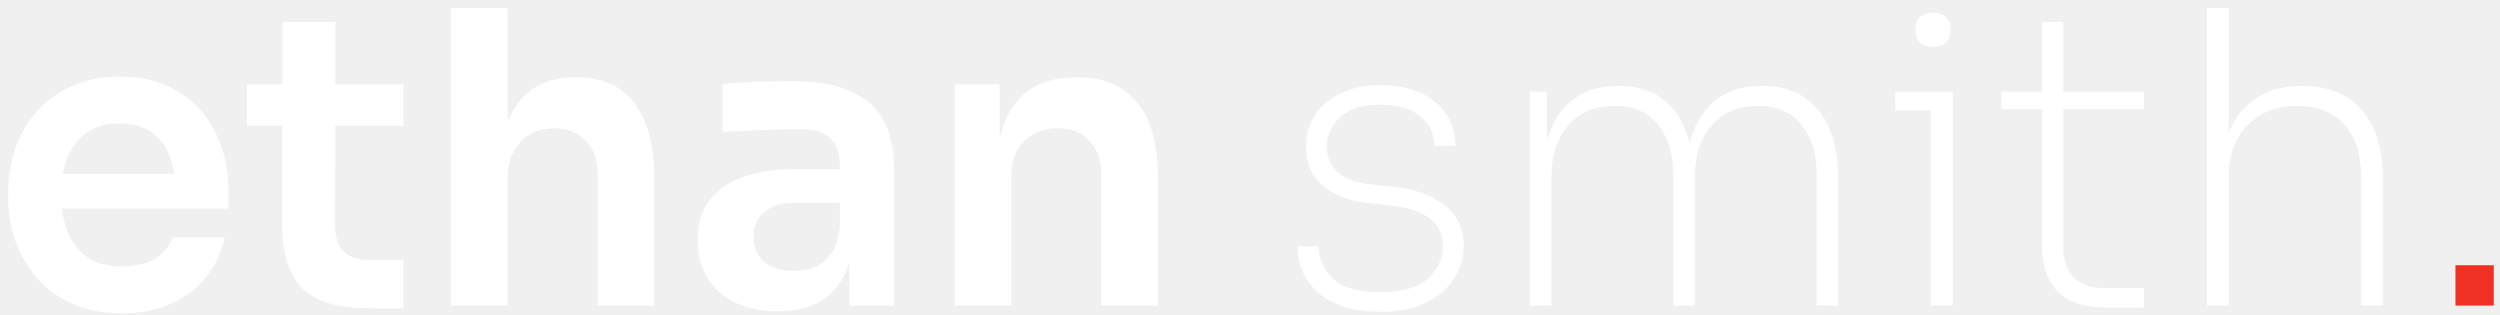
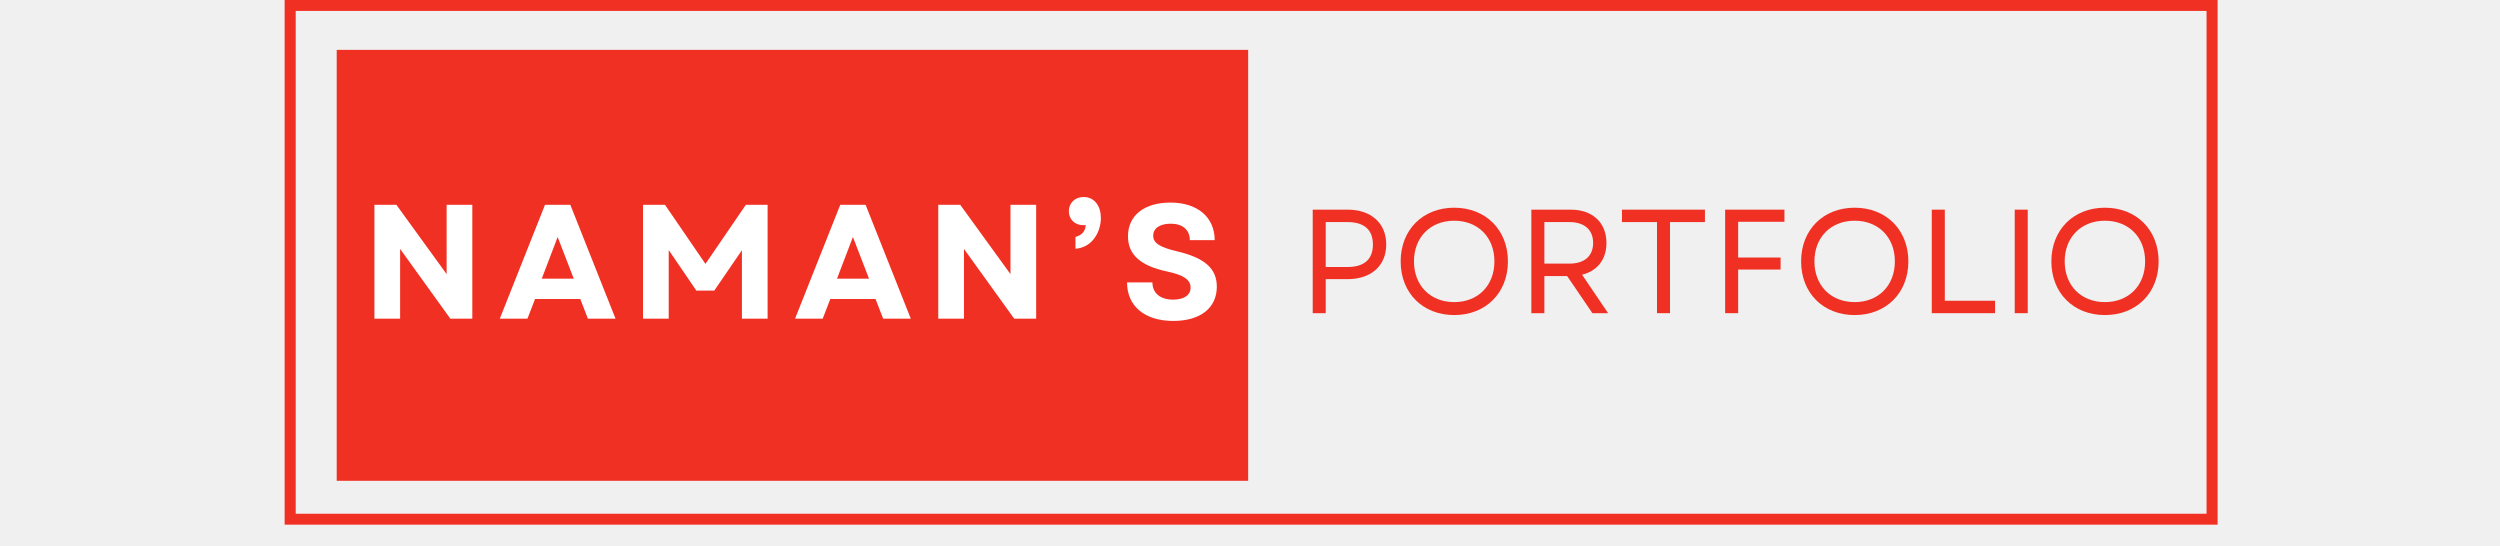
- <svg xmlns="http://www.w3.org/2000/svg" width="270" height="34" viewBox="0 0 270 34" fill="none">
-   <path d="M13.168 33.836C11.115 33.836 9.311 33.484 7.756 32.78C6.231 32.076 4.955 31.137 3.928 29.964C2.931 28.761 2.168 27.427 1.64 25.96C1.141 24.493 0.892 22.997 0.892 21.472V20.636C0.892 19.052 1.141 17.527 1.64 16.06C2.168 14.564 2.931 13.244 3.928 12.1C4.955 10.927 6.216 10.003 7.712 9.328C9.208 8.624 10.939 8.272 12.904 8.272C15.485 8.272 17.641 8.844 19.372 9.988C21.132 11.103 22.452 12.584 23.332 14.432C24.212 16.251 24.652 18.216 24.652 20.328V22.528H3.488V18.788H20.824L18.932 20.636C18.932 19.111 18.712 17.805 18.272 16.72C17.832 15.635 17.157 14.799 16.248 14.212C15.368 13.625 14.253 13.332 12.904 13.332C11.555 13.332 10.411 13.64 9.472 14.256C8.533 14.872 7.815 15.767 7.316 16.94C6.847 18.084 6.612 19.463 6.612 21.076C6.612 22.572 6.847 23.907 7.316 25.08C7.785 26.224 8.504 27.133 9.472 27.808C10.44 28.453 11.672 28.776 13.168 28.776C14.664 28.776 15.881 28.483 16.82 27.896C17.759 27.28 18.36 26.532 18.624 25.652H24.256C23.904 27.295 23.229 28.732 22.232 29.964C21.235 31.196 19.959 32.149 18.404 32.824C16.879 33.499 15.133 33.836 13.168 33.836ZM40.145 33.308C37.945 33.308 36.127 33.029 34.689 32.472C33.281 31.885 32.225 30.917 31.521 29.568C30.817 28.189 30.465 26.341 30.465 24.024L30.509 2.376H36.229L36.185 24.42C36.185 25.593 36.493 26.503 37.109 27.148C37.755 27.764 38.664 28.072 39.837 28.072H43.577V33.308H40.145ZM26.681 13.596V9.108H43.577V13.596H26.681ZM48.71 33V0.88H54.826V19.624H53.77C53.77 17.219 54.078 15.18 54.694 13.508C55.31 11.836 56.22 10.56 57.422 9.68C58.654 8.8 60.209 8.36 62.086 8.36H62.35C65.078 8.36 67.146 9.299 68.554 11.176C69.962 13.053 70.666 15.781 70.666 19.36V33H64.55V18.788C64.55 17.263 64.11 16.06 63.23 15.18C62.38 14.3 61.25 13.86 59.842 13.86C58.346 13.86 57.129 14.359 56.19 15.356C55.281 16.324 54.826 17.6 54.826 19.184V33H48.71ZM91.718 33V25.916H90.706V18.04C90.706 16.661 90.368 15.635 89.694 14.96C89.019 14.285 87.978 13.948 86.57 13.948C85.836 13.948 84.956 13.963 83.93 13.992C82.903 14.021 81.862 14.065 80.806 14.124C79.779 14.153 78.855 14.197 78.034 14.256V9.064C78.708 9.005 79.471 8.947 80.322 8.888C81.172 8.829 82.038 8.8 82.918 8.8C83.827 8.771 84.678 8.756 85.47 8.756C87.934 8.756 89.972 9.079 91.586 9.724C93.228 10.369 94.46 11.381 95.282 12.76C96.132 14.139 96.558 15.943 96.558 18.172V33H91.718ZM84.018 33.616C82.287 33.616 80.762 33.308 79.442 32.692C78.151 32.076 77.139 31.196 76.406 30.052C75.702 28.908 75.35 27.529 75.35 25.916C75.35 24.156 75.775 22.719 76.626 21.604C77.506 20.489 78.723 19.653 80.278 19.096C81.862 18.539 83.71 18.26 85.822 18.26H91.366V21.912H85.734C84.326 21.912 83.24 22.264 82.478 22.968C81.744 23.643 81.378 24.523 81.378 25.608C81.378 26.693 81.744 27.573 82.478 28.248C83.24 28.923 84.326 29.26 85.734 29.26C86.584 29.26 87.362 29.113 88.066 28.82C88.799 28.497 89.4 27.969 89.87 27.236C90.368 26.473 90.647 25.447 90.706 24.156L92.202 25.872C92.055 27.544 91.644 28.952 90.97 30.096C90.324 31.24 89.415 32.12 88.242 32.736C87.098 33.323 85.69 33.616 84.018 33.616ZM103.109 33V9.108H107.949V19.36H107.509C107.509 16.925 107.831 14.901 108.477 13.288C109.122 11.645 110.075 10.413 111.337 9.592C112.627 8.771 114.226 8.36 116.133 8.36H116.397C119.242 8.36 121.398 9.284 122.865 11.132C124.331 12.951 125.065 15.679 125.065 19.316V33H118.949V18.788C118.949 17.321 118.523 16.133 117.673 15.224C116.851 14.315 115.707 13.86 114.241 13.86C112.745 13.86 111.527 14.329 110.589 15.268C109.679 16.177 109.225 17.409 109.225 18.964V33H103.109ZM149.1 33.66C146.225 33.66 144.011 33 142.456 31.68C140.931 30.36 140.153 28.673 140.124 26.62H142.412C142.412 27.94 142.925 29.099 143.952 30.096C145.008 31.064 146.724 31.548 149.1 31.548C151.417 31.548 153.119 31.064 154.204 30.096C155.289 29.099 155.832 27.925 155.832 26.576C155.832 25.256 155.333 24.244 154.336 23.54C153.368 22.836 152.048 22.396 150.376 22.22L147.648 21.912C145.624 21.677 144.011 21.047 142.808 20.02C141.635 18.993 141.048 17.6 141.048 15.84C141.048 14.579 141.371 13.449 142.016 12.452C142.661 11.455 143.585 10.663 144.788 10.076C146.02 9.489 147.457 9.196 149.1 9.196C151.505 9.196 153.441 9.783 154.908 10.956C156.404 12.129 157.167 13.728 157.196 15.752H154.908C154.937 14.491 154.439 13.435 153.412 12.584C152.415 11.733 150.977 11.308 149.1 11.308C147.135 11.308 145.668 11.763 144.7 12.672C143.761 13.581 143.292 14.652 143.292 15.884C143.292 16.911 143.659 17.791 144.392 18.524C145.155 19.257 146.299 19.712 147.824 19.888L150.552 20.196C152.723 20.401 154.512 21.032 155.92 22.088C157.357 23.144 158.076 24.655 158.076 26.62C158.076 27.94 157.709 29.128 156.976 30.184C156.272 31.24 155.26 32.091 153.94 32.736C152.62 33.352 151.007 33.66 149.1 33.66ZM165.223 33V9.9H167.071V19.36H166.543C166.543 17.365 166.837 15.62 167.423 14.124C168.039 12.599 168.949 11.411 170.151 10.56C171.354 9.709 172.879 9.284 174.727 9.284H174.859C176.678 9.284 178.189 9.709 179.391 10.56C180.594 11.381 181.474 12.555 182.031 14.08C182.618 15.576 182.911 17.336 182.911 19.36H182.031C182.031 17.365 182.325 15.62 182.911 14.124C183.527 12.599 184.437 11.411 185.639 10.56C186.871 9.709 188.411 9.284 190.259 9.284H190.391C192.21 9.284 193.721 9.709 194.923 10.56C196.155 11.381 197.065 12.555 197.651 14.08C198.238 15.576 198.531 17.336 198.531 19.36V33H196.199V18.832C196.199 16.632 195.657 14.857 194.571 13.508C193.515 12.129 191.946 11.44 189.863 11.44C187.751 11.44 186.079 12.144 184.847 13.552C183.645 14.96 183.043 16.793 183.043 19.052V33H180.711V18.832C180.711 16.632 180.169 14.857 179.083 13.508C178.027 12.129 176.458 11.44 174.375 11.44C172.263 11.44 170.591 12.144 169.359 13.552C168.157 14.96 167.555 16.793 167.555 19.052V33H165.223ZM208.522 33V9.9H210.898V33H208.522ZM204.694 11.924V9.9H210.898V11.924H204.694ZM208.742 5.06C208.126 5.06 207.656 4.899 207.334 4.576C207.011 4.224 206.85 3.784 206.85 3.256C206.85 2.699 207.011 2.244 207.334 1.892C207.656 1.54 208.14 1.364 208.786 1.364C209.402 1.364 209.871 1.54 210.194 1.892C210.516 2.244 210.678 2.699 210.678 3.256C210.678 3.784 210.516 4.224 210.194 4.576C209.9 4.899 209.416 5.06 208.742 5.06ZM227.709 33.22C226.271 33.22 225.01 33.015 223.925 32.604C222.839 32.164 222.003 31.431 221.417 30.404C220.83 29.377 220.537 27.999 220.537 26.268V2.376H222.825V26.664C222.825 28.072 223.206 29.172 223.969 29.964C224.761 30.727 225.846 31.108 227.225 31.108H231.537V33.22H227.709ZM216.137 11.792V9.9H231.537V11.792H216.137ZM238.356 33V0.88H240.688V18.04L239.852 19.536C239.852 17.512 240.16 15.737 240.776 14.212C241.422 12.657 242.39 11.455 243.68 10.604C244.971 9.724 246.599 9.284 248.564 9.284H248.652C251.527 9.284 253.698 10.193 255.164 12.012C256.631 13.801 257.364 16.251 257.364 19.36V33H254.988V18.832C254.988 16.603 254.387 14.813 253.184 13.464C251.982 12.115 250.28 11.44 248.08 11.44C245.822 11.44 244.018 12.159 242.668 13.596C241.348 15.004 240.688 16.852 240.688 19.14V33H238.356Z" fill="white" />
-   <path d="M265.19 33V28.644H269.326V33H265.19Z" fill="#F13024" />
+ <svg xmlns="http://www.w3.org/2000/svg" width="220" zoomAndPan="magnify" viewBox="0 0 165 36" height="48" preserveAspectRatio="xMidYMid meet" version="1.0">
+   <defs>
+     <g />
+     <clipPath id="07e723e83f">
+       <path d="M 18.785 0 L 146.363 0 L 146.363 34.629 L 18.785 34.629 Z M 18.785 0 " clip-rule="nonzero" />
+     </clipPath>
+     <clipPath id="8a85ef46b8">
+       <path d="M 22.223 3.293 L 82.379 3.293 L 82.379 31.734 L 22.223 31.734 Z M 22.223 3.293 " clip-rule="nonzero" />
+     </clipPath>
+   </defs>
+   <g clip-path="url(#07e723e83f)">
+     <path stroke-linecap="butt" transform="matrix(1.828247, 0, 0, 1.801789, 18.78702, 0.000401171)" fill="none" stroke-linejoin="miter" d="M -0.001 -0 L 69.781 -0 L 69.781 19.219 L -0.001 19.219 Z M -0.001 -0 " stroke="#f13024" stroke-width="0.801" stroke-opacity="1" stroke-miterlimit="4" />
+   </g>
+   <g clip-path="url(#8a85ef46b8)">
+     <path fill="#f13024" d="M 22.223 3.293 L 82.379 3.293 L 82.379 31.734 L 22.223 31.734 Z M 22.223 3.293 " fill-opacity="1" fill-rule="nonzero" />
+   </g>
+   <g fill="#ffffff" fill-opacity="1">
+     <g transform="translate(23.80983, 21.03381)">
+       <g>
+         <path d="M 0.902 0 L 2.598 0 L 2.598 -4.605 L 5.914 0 L 7.363 0 L 7.363 -7.516 L 5.668 -7.516 L 5.668 -2.941 L 2.352 -7.516 L 0.902 -7.516 Z M 0.902 0 " />
+       </g>
+     </g>
+   </g>
+   <g fill="#ffffff" fill-opacity="1">
+     <g transform="translate(32.88798, 21.03381)">
+       <g>
+         <path d="M 0.098 0 L 1.922 0 L 2.426 -1.301 L 5.41 -1.301 L 5.914 0 L 7.738 0 L 4.754 -7.516 L 3.082 -7.516 Z M 2.867 -2.641 L 3.918 -5.391 L 4.98 -2.641 Z M 2.867 -2.641 " />
+       </g>
+     </g>
+   </g>
+   <g fill="#ffffff" fill-opacity="1">
+     <g transform="translate(41.53693, 21.03381)">
+       <g>
+         <path d="M 0.902 0 L 2.598 0 L 2.598 -4.531 L 4.422 -1.855 L 5.605 -1.855 L 7.43 -4.52 L 7.43 0 L 9.125 0 L 9.125 -7.516 L 7.688 -7.516 L 5.023 -3.617 L 2.352 -7.516 L 0.902 -7.516 Z M 0.902 0 " />
+       </g>
+     </g>
+   </g>
+   <g fill="#ffffff" fill-opacity="1">
+     <g transform="translate(52.37483, 21.03381)">
+       <g>
+         <path d="M 0.098 0 L 1.922 0 L 2.426 -1.301 L 5.41 -1.301 L 5.914 0 L 7.738 0 L 4.754 -7.516 L 3.082 -7.516 Z M 2.867 -2.641 L 3.918 -5.391 L 4.98 -2.641 Z M 2.867 -2.641 " />
+       </g>
+     </g>
+   </g>
+   <g fill="#ffffff" fill-opacity="1">
+     <g transform="translate(61.02378, 21.03381)">
+       <g>
+         <path d="M 0.902 0 L 2.598 0 L 2.598 -4.605 L 5.914 0 L 7.363 0 L 7.363 -7.516 L 5.668 -7.516 L 5.668 -2.941 L 2.352 -7.516 L 0.902 -7.516 Z M 0.902 0 " />
+       </g>
+     </g>
+   </g>
+   <g fill="#ffffff" fill-opacity="1">
+     <g transform="translate(70.10194, 21.03381)">
+       <g>
+         <path d="M 0.879 -5.398 L 0.879 -4.617 C 1.953 -4.691 2.555 -5.68 2.555 -6.656 C 2.555 -7.418 2.148 -8.031 1.418 -8.031 C 0.828 -8.031 0.441 -7.621 0.441 -7.094 C 0.441 -6.57 0.828 -6.172 1.387 -6.172 C 1.438 -6.172 1.492 -6.172 1.555 -6.184 C 1.535 -5.766 1.301 -5.508 0.879 -5.398 Z M 0.879 -5.398 " />
+       </g>
+     </g>
+   </g>
+   <g fill="#ffffff" fill-opacity="1">
+     <g transform="translate(73.91157, 21.03381)">
+       <g>
+         <path d="M 3.52 0.148 C 5.305 0.148 6.398 -0.699 6.398 -2.113 C 6.398 -3.305 5.613 -4.016 3.746 -4.453 C 2.598 -4.723 2.199 -5.012 2.199 -5.477 C 2.199 -5.969 2.641 -6.27 3.359 -6.27 C 4.145 -6.27 4.617 -5.859 4.617 -5.184 L 6.258 -5.184 C 6.258 -6.699 5.121 -7.664 3.34 -7.664 C 1.609 -7.664 0.535 -6.816 0.535 -5.441 C 0.535 -4.219 1.363 -3.488 3.125 -3.113 C 4.188 -2.887 4.668 -2.578 4.668 -2.051 C 4.668 -1.547 4.219 -1.258 3.512 -1.258 C 2.684 -1.258 2.148 -1.676 2.148 -2.395 L 0.473 -2.395 C 0.473 -0.836 1.633 0.148 3.52 0.148 Z M 3.52 0.148 " />
+       </g>
+     </g>
+   </g>
+   <g fill="#f13024" fill-opacity="1">
+     <g transform="translate(85.64314, 20.6693)">
+       <g>
+         <path d="M 0.996 0 L 1.855 0 L 1.855 -2.246 L 3.309 -2.246 C 4.852 -2.246 5.848 -3.133 5.848 -4.539 C 5.848 -5.934 4.852 -6.832 3.309 -6.832 L 0.996 -6.832 Z M 1.855 -3.047 L 1.855 -6.012 L 3.289 -6.012 C 4.395 -6.012 4.969 -5.504 4.969 -4.531 C 4.969 -3.555 4.395 -3.047 3.289 -3.047 Z M 1.855 -3.047 " />
+       </g>
+     </g>
+   </g>
+   <g fill="#f13024" fill-opacity="1">
+     <g transform="translate(91.87737, 20.6693)">
+       <g>
+         <path d="M 4.102 0.125 C 6.18 0.125 7.645 -1.336 7.645 -3.418 C 7.645 -5.496 6.18 -6.961 4.102 -6.961 C 2.02 -6.961 0.566 -5.496 0.566 -3.418 C 0.566 -1.336 2.02 0.125 4.102 0.125 Z M 1.445 -3.418 C 1.445 -5.008 2.527 -6.102 4.102 -6.102 C 5.672 -6.102 6.754 -5.008 6.754 -3.418 C 6.754 -1.824 5.672 -0.73 4.102 -0.73 C 2.527 -0.73 1.445 -1.824 1.445 -3.418 Z M 1.445 -3.418 " />
+       </g>
+     </g>
+   </g>
+   <g fill="#f13024" fill-opacity="1">
+     <g transform="translate(100.0726, 20.6693)">
+       <g>
+         <path d="M 0.996 0 L 1.855 0 L 1.855 -2.449 L 3.359 -2.449 L 5.027 0 L 6.062 0 L 4.344 -2.539 C 5.34 -2.781 5.953 -3.535 5.953 -4.637 C 5.953 -5.992 5.016 -6.832 3.602 -6.832 L 0.996 -6.832 Z M 1.855 -3.27 L 1.855 -6.012 L 3.504 -6.012 C 4.5 -6.012 5.074 -5.504 5.074 -4.637 C 5.074 -3.77 4.5 -3.27 3.504 -3.27 Z M 1.855 -3.27 " />
+       </g>
+     </g>
+   </g>
+   <g fill="#f13024" fill-opacity="1">
+     <g transform="translate(106.7166, 20.6693)">
+       <g>
+         <path d="M 2.645 0 L 3.504 0 L 3.504 -6.012 L 5.809 -6.012 L 5.809 -6.832 L 0.332 -6.832 L 0.332 -6.012 L 2.645 -6.012 Z M 2.645 0 " />
+       </g>
+     </g>
+   </g>
+   <g fill="#f13024" fill-opacity="1">
+     <g transform="translate(112.863, 20.6693)">
+       <g>
+         <path d="M 0.996 0 L 1.855 0 L 1.855 -2.879 L 4.656 -2.879 L 4.656 -3.672 L 1.855 -3.672 L 1.855 -6.031 L 4.91 -6.031 L 4.91 -6.832 L 0.996 -6.832 Z M 0.996 0 " />
+       </g>
+     </g>
+   </g>
+   <g fill="#f13024" fill-opacity="1">
+     <g transform="translate(118.307, 20.6693)">
+       <g>
+         <path d="M 4.102 0.125 C 6.18 0.125 7.645 -1.336 7.645 -3.418 C 7.645 -5.496 6.18 -6.961 4.102 -6.961 C 2.02 -6.961 0.566 -5.496 0.566 -3.418 C 0.566 -1.336 2.02 0.125 4.102 0.125 Z M 1.445 -3.418 C 1.445 -5.008 2.527 -6.102 4.102 -6.102 C 5.672 -6.102 6.754 -5.008 6.754 -3.418 C 6.754 -1.824 5.672 -0.73 4.102 -0.73 C 2.527 -0.73 1.445 -1.824 1.445 -3.418 Z M 1.445 -3.418 " />
+       </g>
+     </g>
+   </g>
+   <g fill="#f13024" fill-opacity="1">
+     <g transform="translate(126.5022, 20.6693)">
+       <g>
+         <path d="M 0.996 0 L 5.172 0 L 5.172 -0.82 L 1.855 -0.82 L 1.855 -6.832 L 0.996 -6.832 Z M 0.996 0 " />
+       </g>
+     </g>
+   </g>
+   <g fill="#f13024" fill-opacity="1">
+     <g transform="translate(131.9755, 20.6693)">
+       <g>
+         <path d="M 0.996 0 L 1.855 0 L 1.855 -6.832 L 0.996 -6.832 Z M 0.996 0 " />
+       </g>
+     </g>
+   </g>
+   <g fill="#f13024" fill-opacity="1">
+     <g transform="translate(134.8243, 20.6693)">
+       <g>
+         <path d="M 4.102 0.125 C 6.18 0.125 7.645 -1.336 7.645 -3.418 C 7.645 -5.496 6.18 -6.961 4.102 -6.961 C 2.02 -6.961 0.566 -5.496 0.566 -3.418 C 0.566 -1.336 2.02 0.125 4.102 0.125 Z M 1.445 -3.418 C 1.445 -5.008 2.527 -6.102 4.102 -6.102 C 5.672 -6.102 6.754 -5.008 6.754 -3.418 C 6.754 -1.824 5.672 -0.73 4.102 -0.73 C 2.527 -0.73 1.445 -1.824 1.445 -3.418 Z M 1.445 -3.418 " />
+       </g>
+     </g>
+   </g>
</svg>
